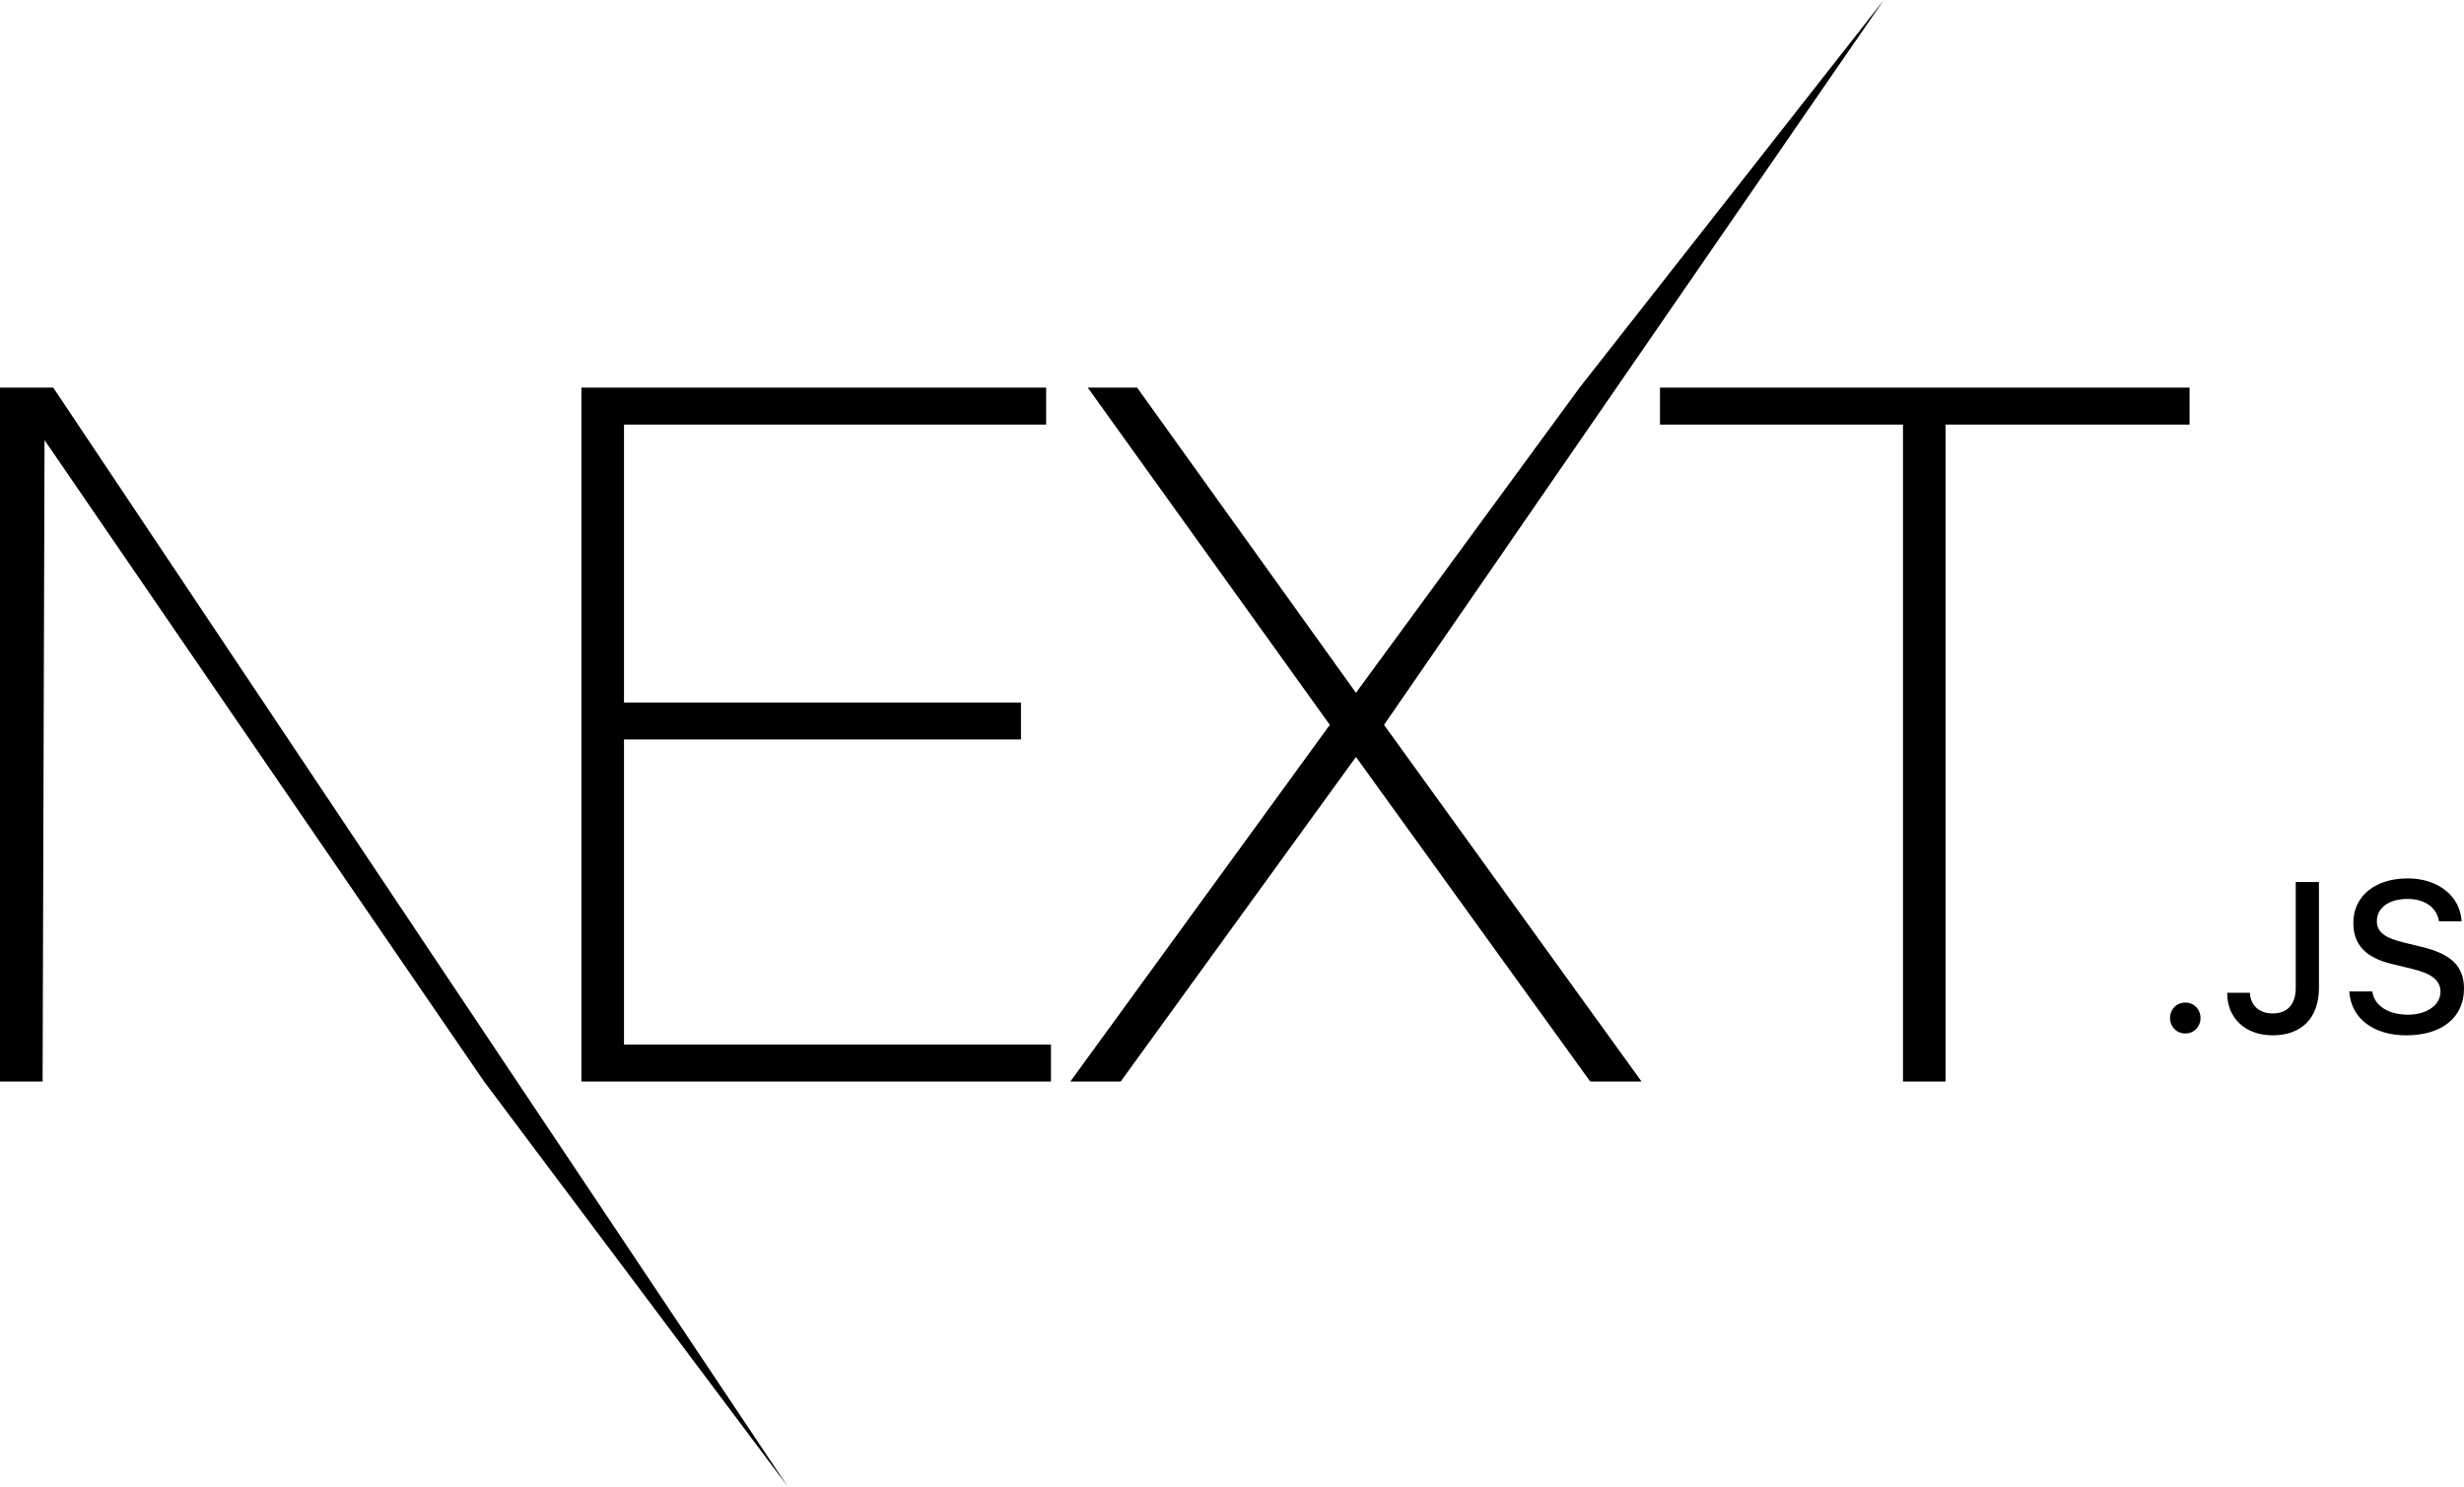
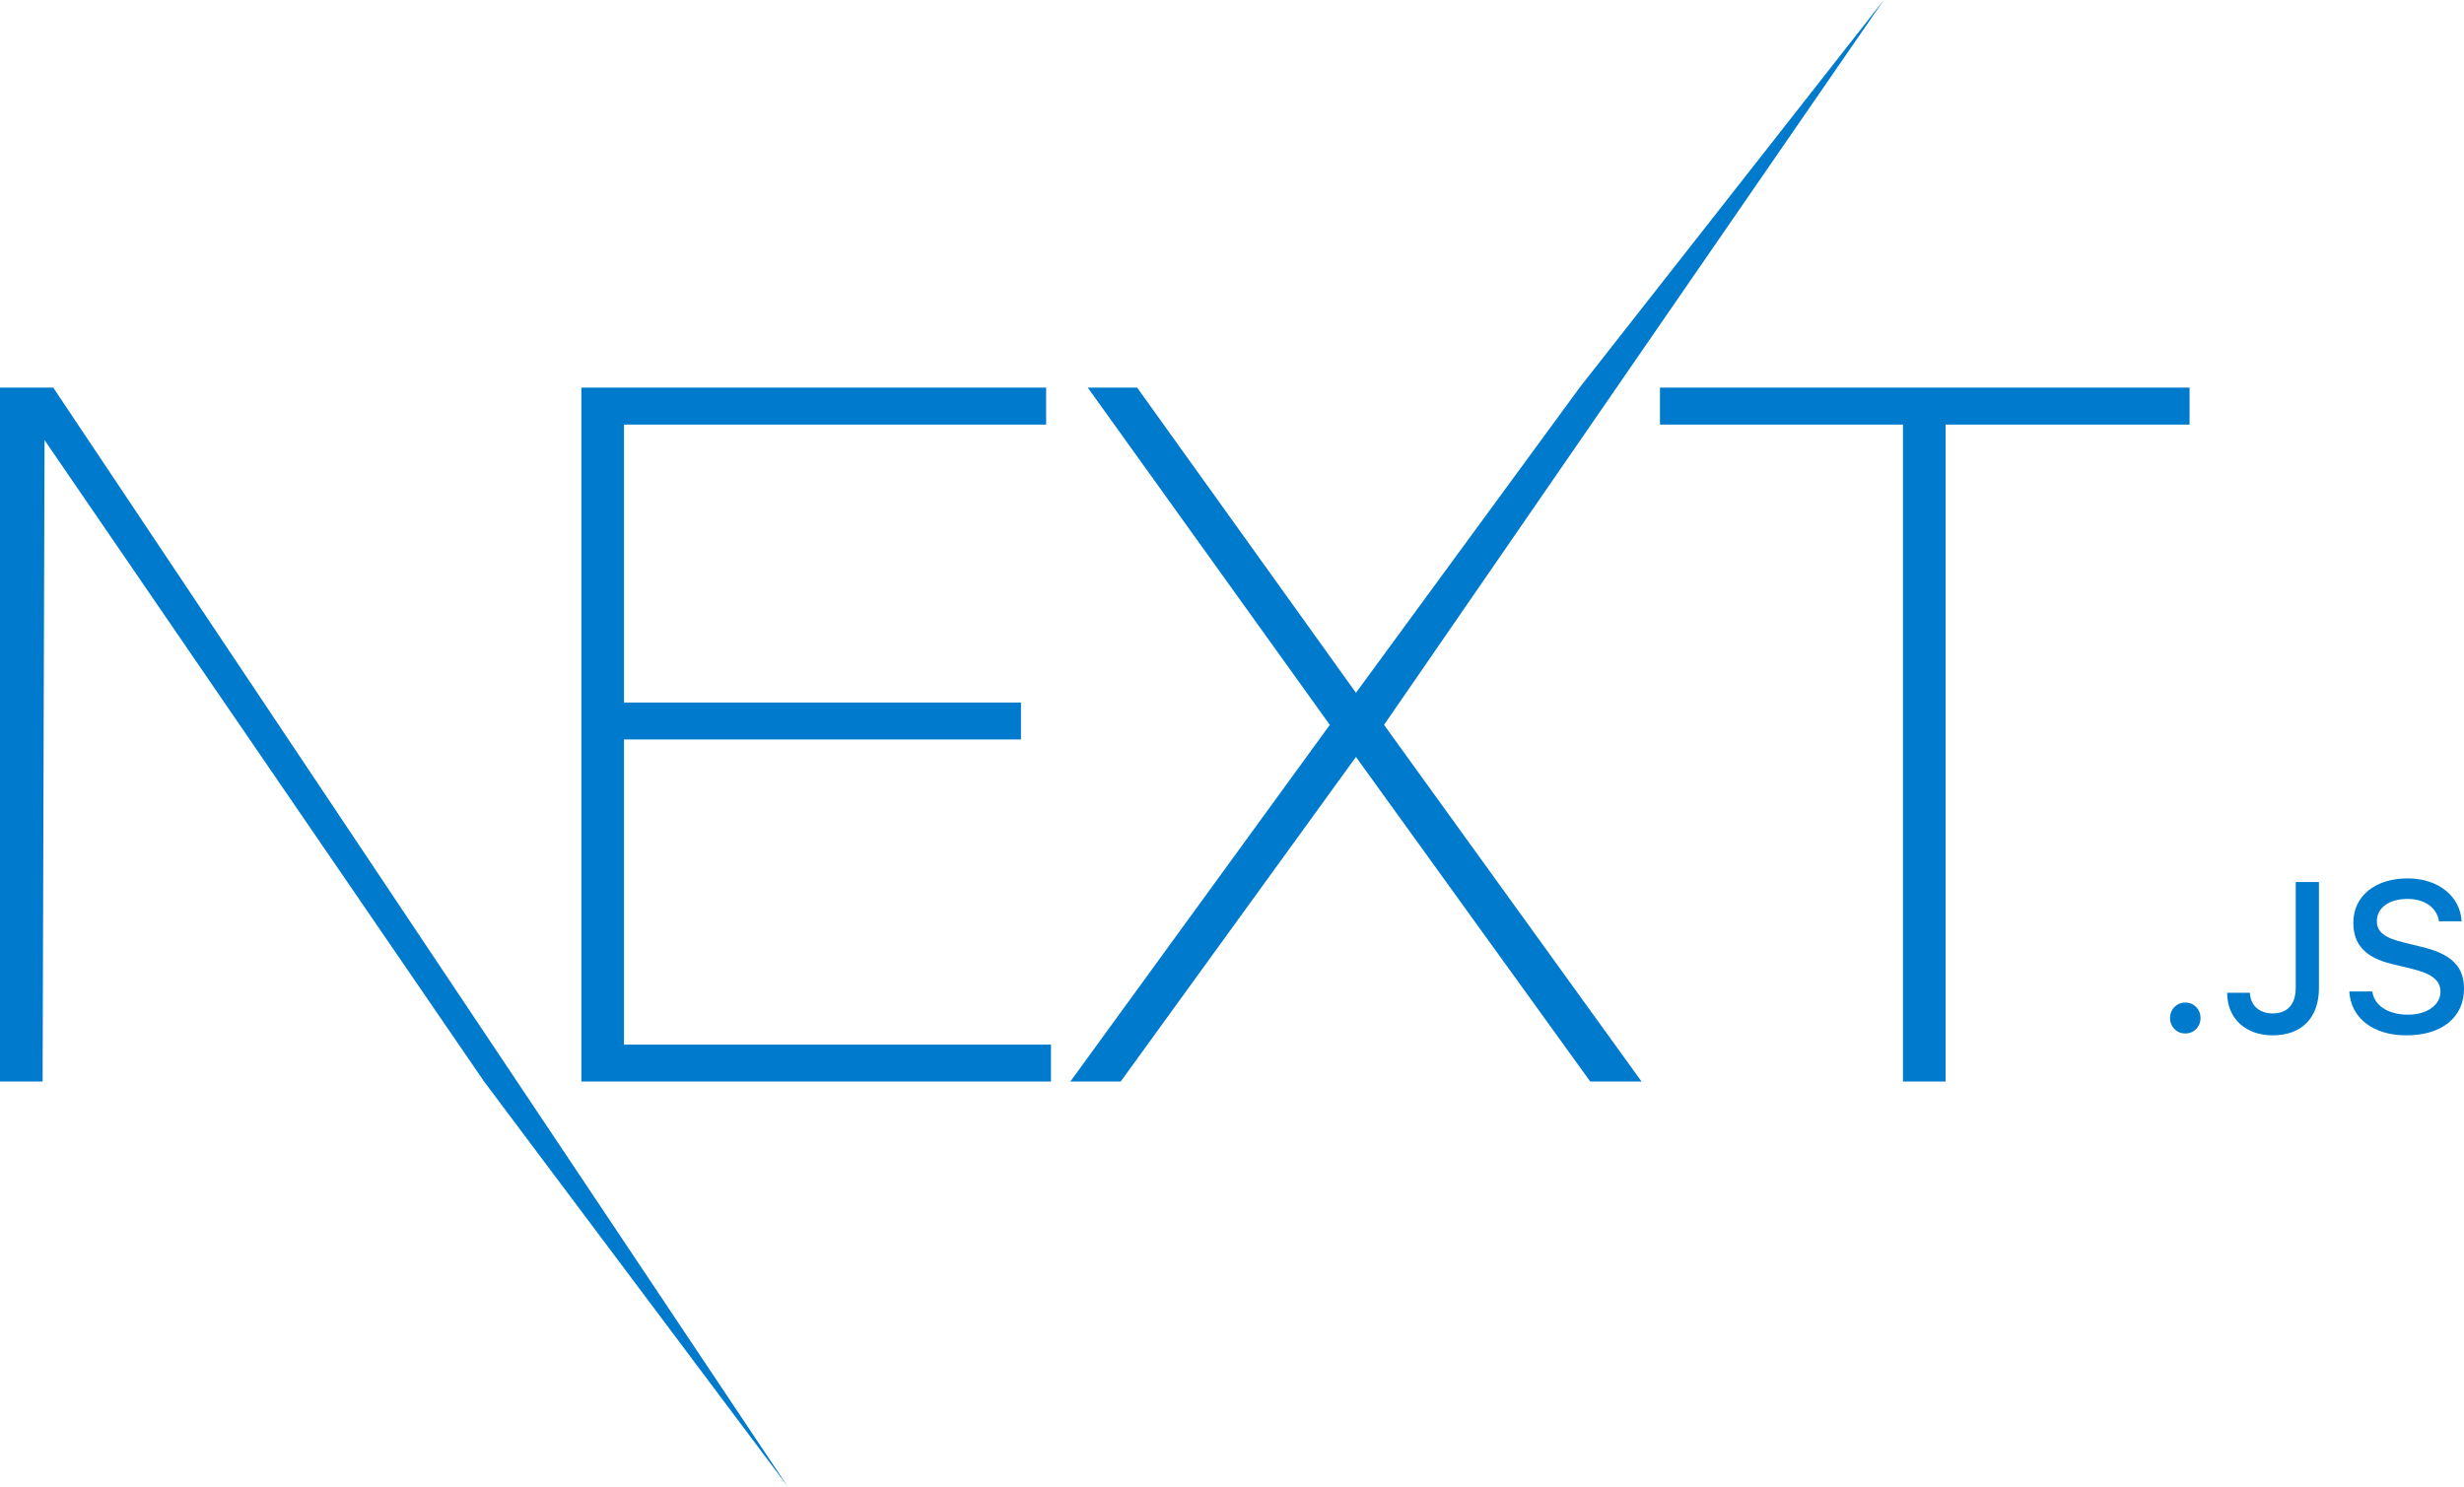
- <svg xmlns="http://www.w3.org/2000/svg" height="309" preserveAspectRatio="xMidYMid" viewBox="0 0 512 309" width="512">
-   <path d="m120.81 80.561h96.568v7.675h-87.716v57.767h82.485v7.675h-82.485v63.423h88.722v7.675h-97.574zm105.219 0h10.26l45.467 63.423 46.473-63.423 63.211-80.561-103.85 150.649 53.515 74.128h-10.663l-48.686-67.462-48.887 67.462h-10.462l53.917-74.128zm118.899 7.675v-7.675h110.047v7.675h-50.698v136.54h-8.852v-136.54zm-344.928-7.675h11.065l152.581 228.323-63.054-84.107-91.337-133.309-.402 133.309h-8.852zm454.084 134.224c-1.809 0-3.165-1.401-3.165-3.212 0-1.811 1.356-3.212 3.165-3.212 1.83 0 3.165 1.401 3.165 3.212 0 1.811-1.335 3.212-3.165 3.212zm8.698-8.451h4.737c.065 2.565 1.938 4.29 4.694 4.29 3.079 0 4.823-1.854 4.823-5.325v-21.989h4.823v22.011c0 6.252-3.617 9.852-9.602 9.852-5.619 0-9.473-3.492-9.473-8.839zm25.384-.28h4.78c.409 2.953 3.294 4.829 7.449 4.829 3.875 0 6.717-2.005 6.717-4.764 0-2.371-1.809-3.794-5.921-4.764l-4.005-.97c-5.619-1.315-8.181-4.031-8.181-8.602 0-5.54 4.521-9.227 11.303-9.227 6.308 0 10.916 3.686 11.196 8.925h-4.694c-.452-2.867-2.95-4.657-6.567-4.657-3.811 0-6.351 1.832-6.351 4.635 0 2.221 1.636 3.492 5.684 4.441l3.423.841c6.373 1.488 9 4.075 9 8.753 0 5.95-4.607 9.68-11.971 9.68-6.89 0-11.519-3.557-11.863-9.119z" />
+ <svg xmlns="http://www.w3.org/2000/svg" height="309" preserveAspectRatio="xMidYMid" viewBox="0 0 512 309" fill="#ffff" fill-rule="evenodd" stroke="#000" stroke-linecap="round" stroke-linejoin="round" width="512">
+   <path d="m120.81 80.561h96.568v7.675h-87.716v57.767h82.485v7.675h-82.485v63.423h88.722v7.675h-97.574zm105.219 0h10.26l45.467 63.423 46.473-63.423 63.211-80.561-103.85 150.649 53.515 74.128h-10.663l-48.686-67.462-48.887 67.462h-10.462l53.917-74.128zm118.899 7.675v-7.675h110.047v7.675h-50.698v136.54h-8.852v-136.54zm-344.928-7.675h11.065l152.581 228.323-63.054-84.107-91.337-133.309-.402 133.309h-8.852zm454.084 134.224c-1.809 0-3.165-1.401-3.165-3.212 0-1.811 1.356-3.212 3.165-3.212 1.83 0 3.165 1.401 3.165 3.212 0 1.811-1.335 3.212-3.165 3.212zm8.698-8.451h4.737c.065 2.565 1.938 4.29 4.694 4.29 3.079 0 4.823-1.854 4.823-5.325v-21.989h4.823v22.011c0 6.252-3.617 9.852-9.602 9.852-5.619 0-9.473-3.492-9.473-8.839zm25.384-.28h4.78c.409 2.953 3.294 4.829 7.449 4.829 3.875 0 6.717-2.005 6.717-4.764 0-2.371-1.809-3.794-5.921-4.764l-4.005-.97c-5.619-1.315-8.181-4.031-8.181-8.602 0-5.54 4.521-9.227 11.303-9.227 6.308 0 10.916 3.686 11.196 8.925h-4.694c-.452-2.867-2.95-4.657-6.567-4.657-3.811 0-6.351 1.832-6.351 4.635 0 2.221 1.636 3.492 5.684 4.441l3.423.841c6.373 1.488 9 4.075 9 8.753 0 5.95-4.607 9.68-11.971 9.68-6.89 0-11.519-3.557-11.863-9.119z" fill="#007acc" stroke="none" />
</svg>
